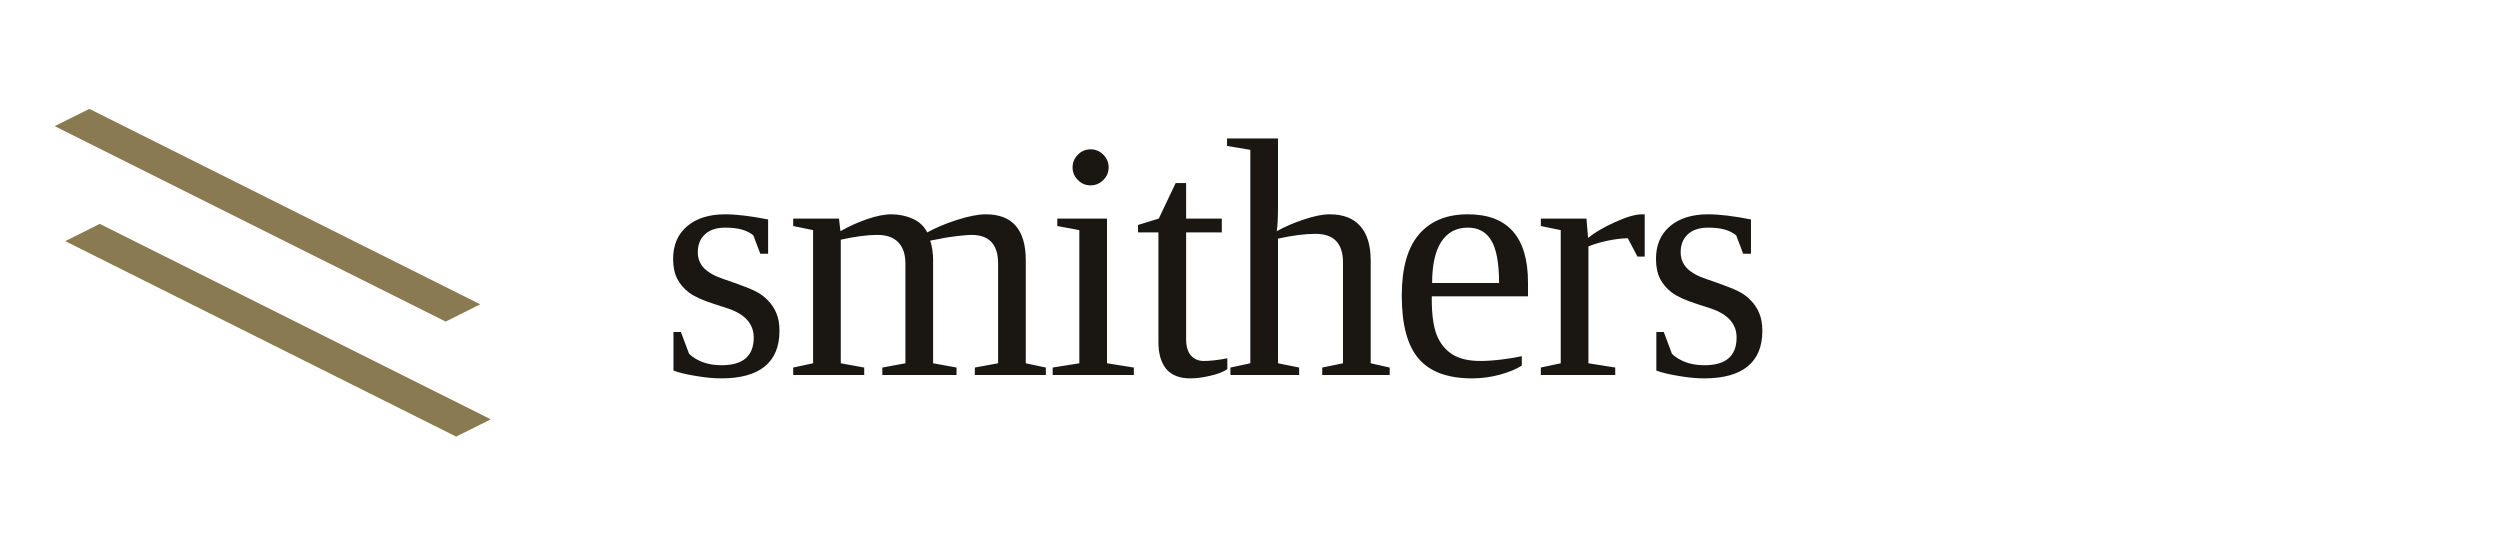
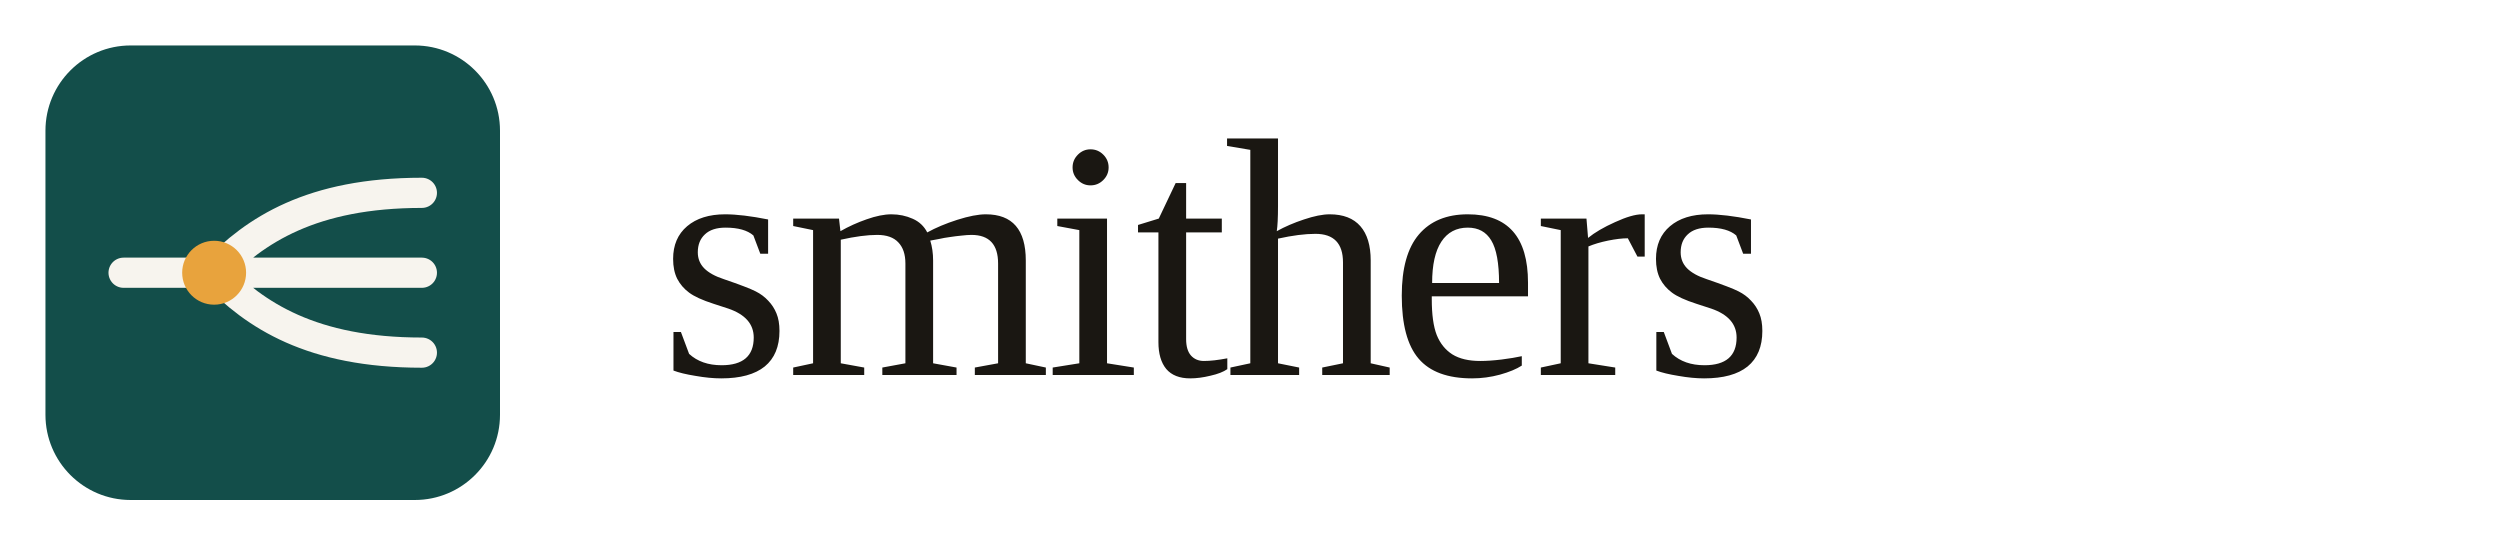
<svg xmlns="http://www.w3.org/2000/svg" viewBox="0 0 220 48" fill="none">
-   <path fill="#8a7a52" d="M7.86 9.58 42.26 26.78 39.22 28.3 4.81 11.1Z M8.78 19.7 43.19 36.9 40.14 38.42 5.74 21.22Z" />
+   <g transform="translate(4 4) scale(0.078125)">
+     <rect width="512" height="512" rx="96" fill="#134e4a" />
+     <path d="M88 256H190M190 256C236 208 300 166 424 166M190 256H424M190 256C236 304 300 346 424 346" fill="none" stroke="#f7f4ee" stroke-width="34" stroke-linecap="round" />
+     <circle cx="190" cy="256" r="36" fill="#e8a33d" />
+   </g>
  <text x="58" y="33" font-family="Newsreader, Georgia, 'Times New Roman', serif" font-size="30" letter-spacing="-0.5" fill="#1a1712">smithers</text>
</svg>
